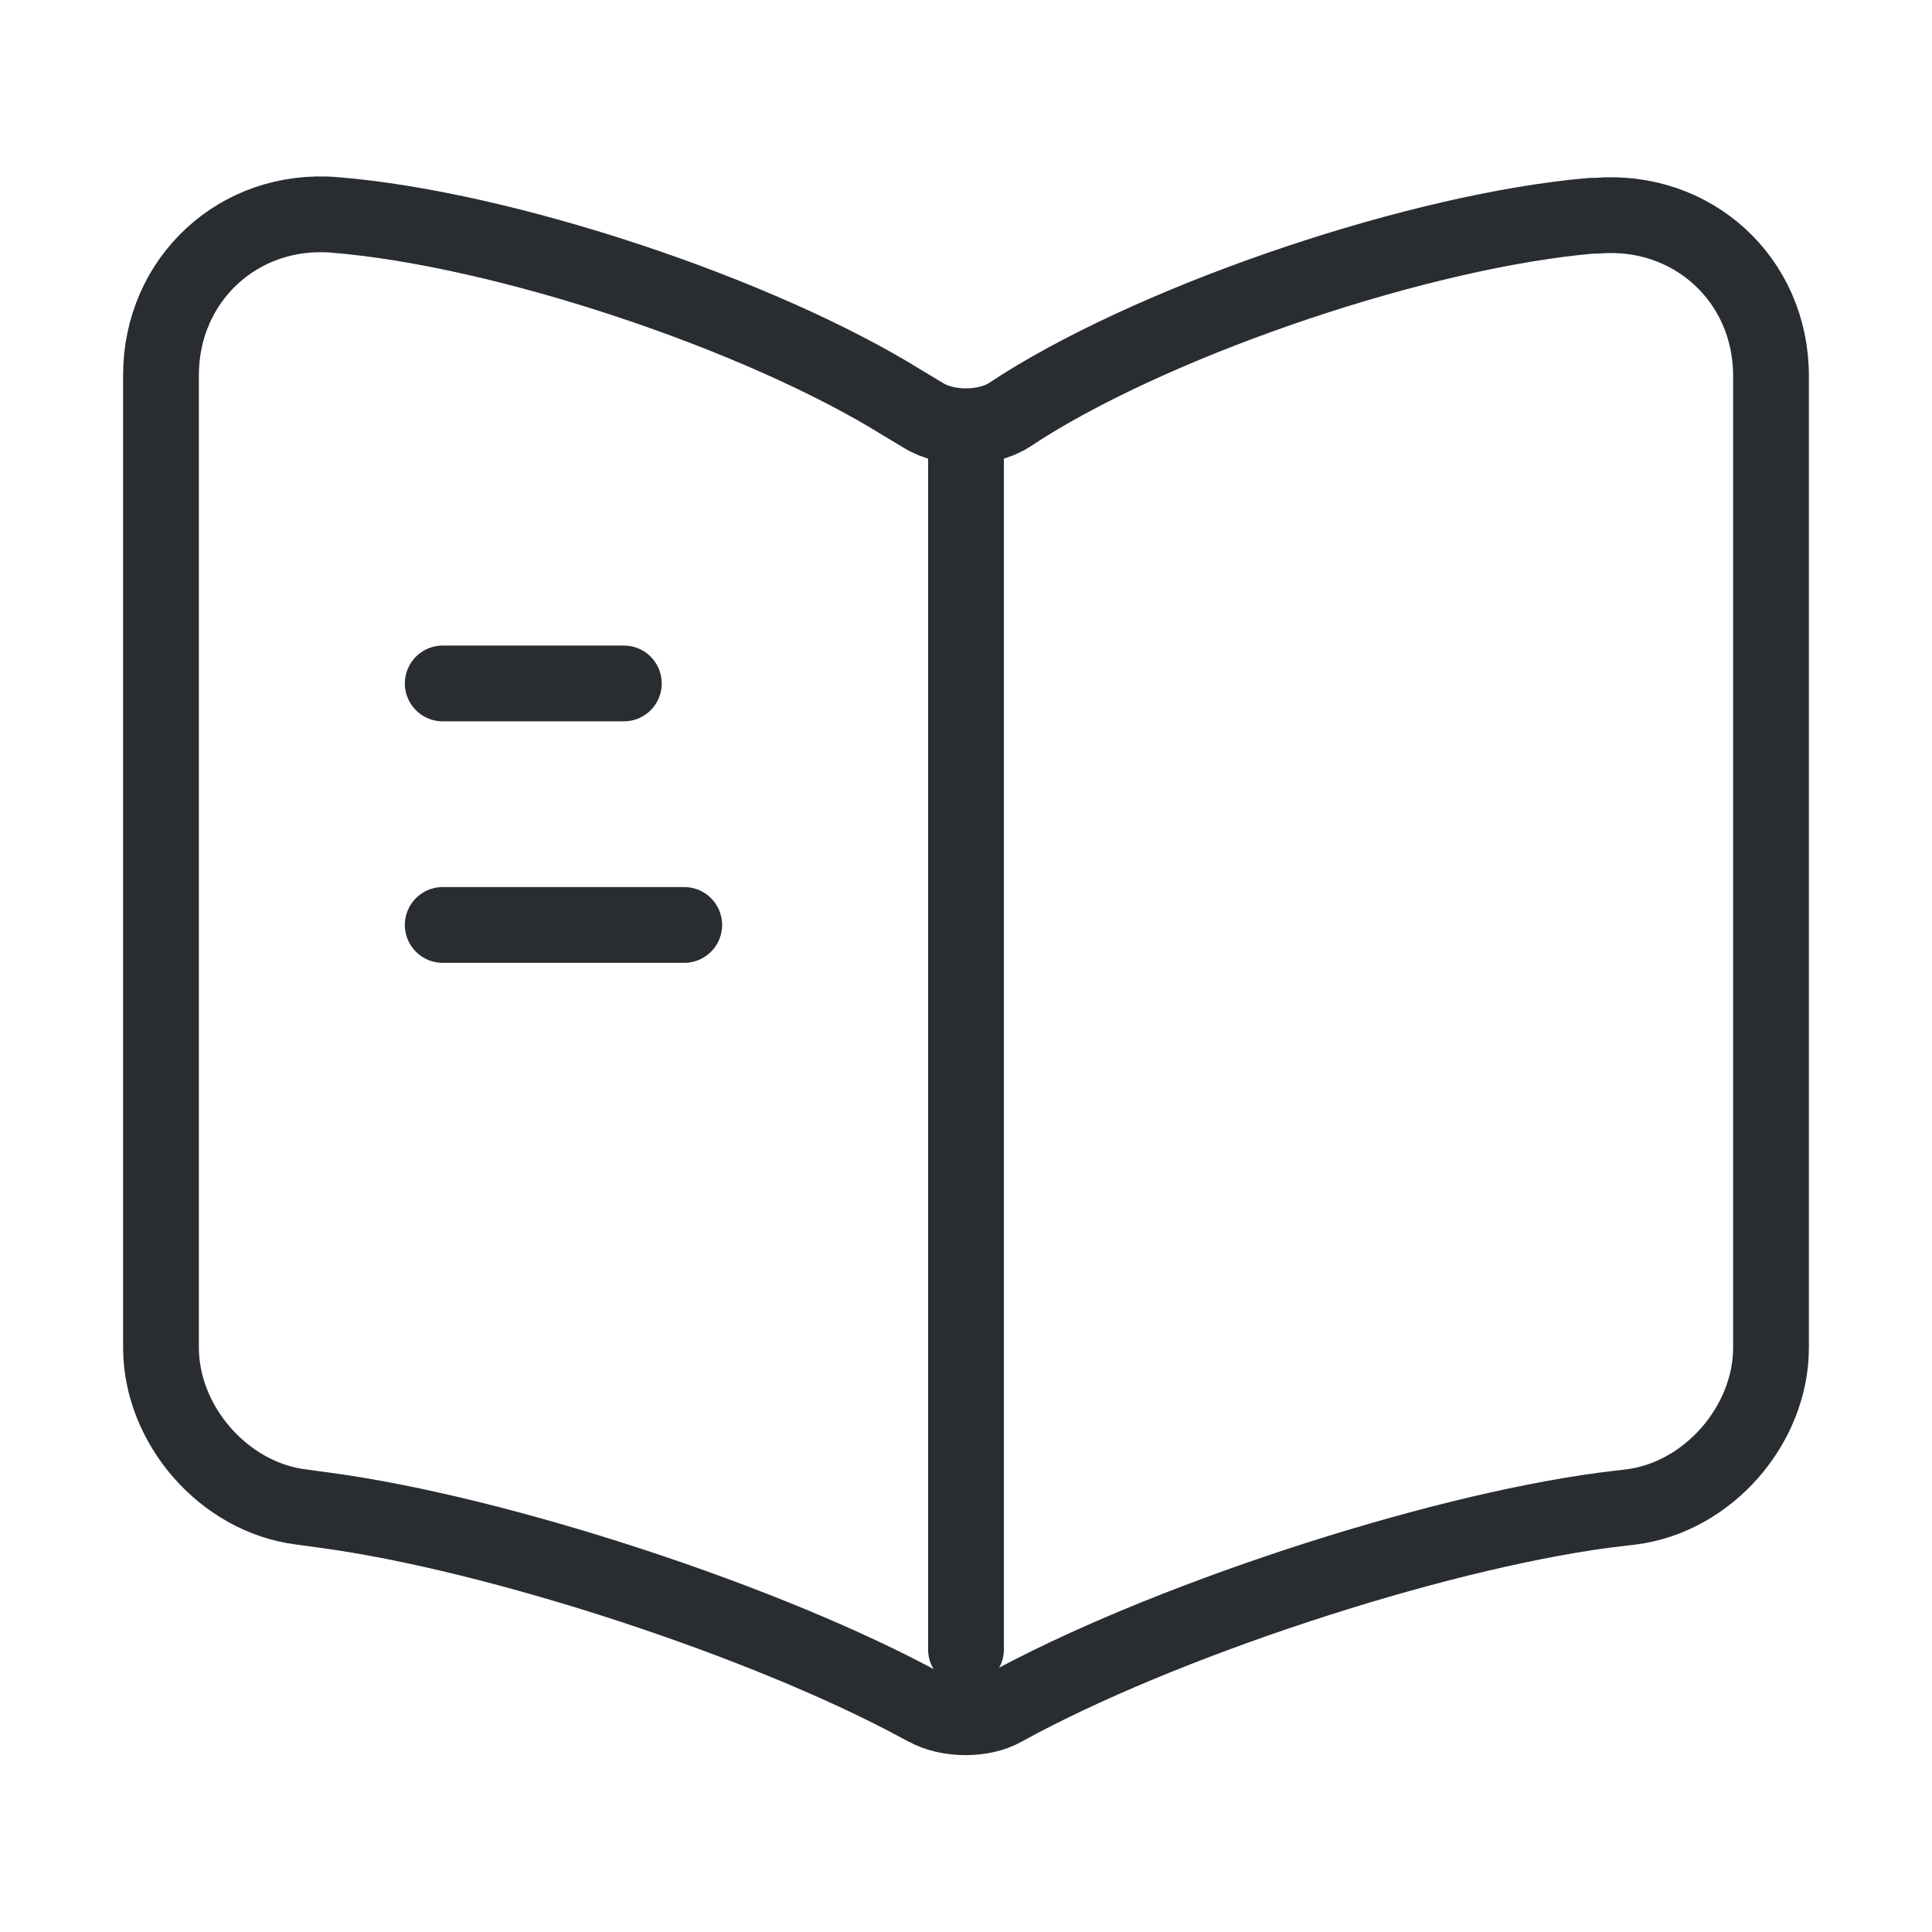
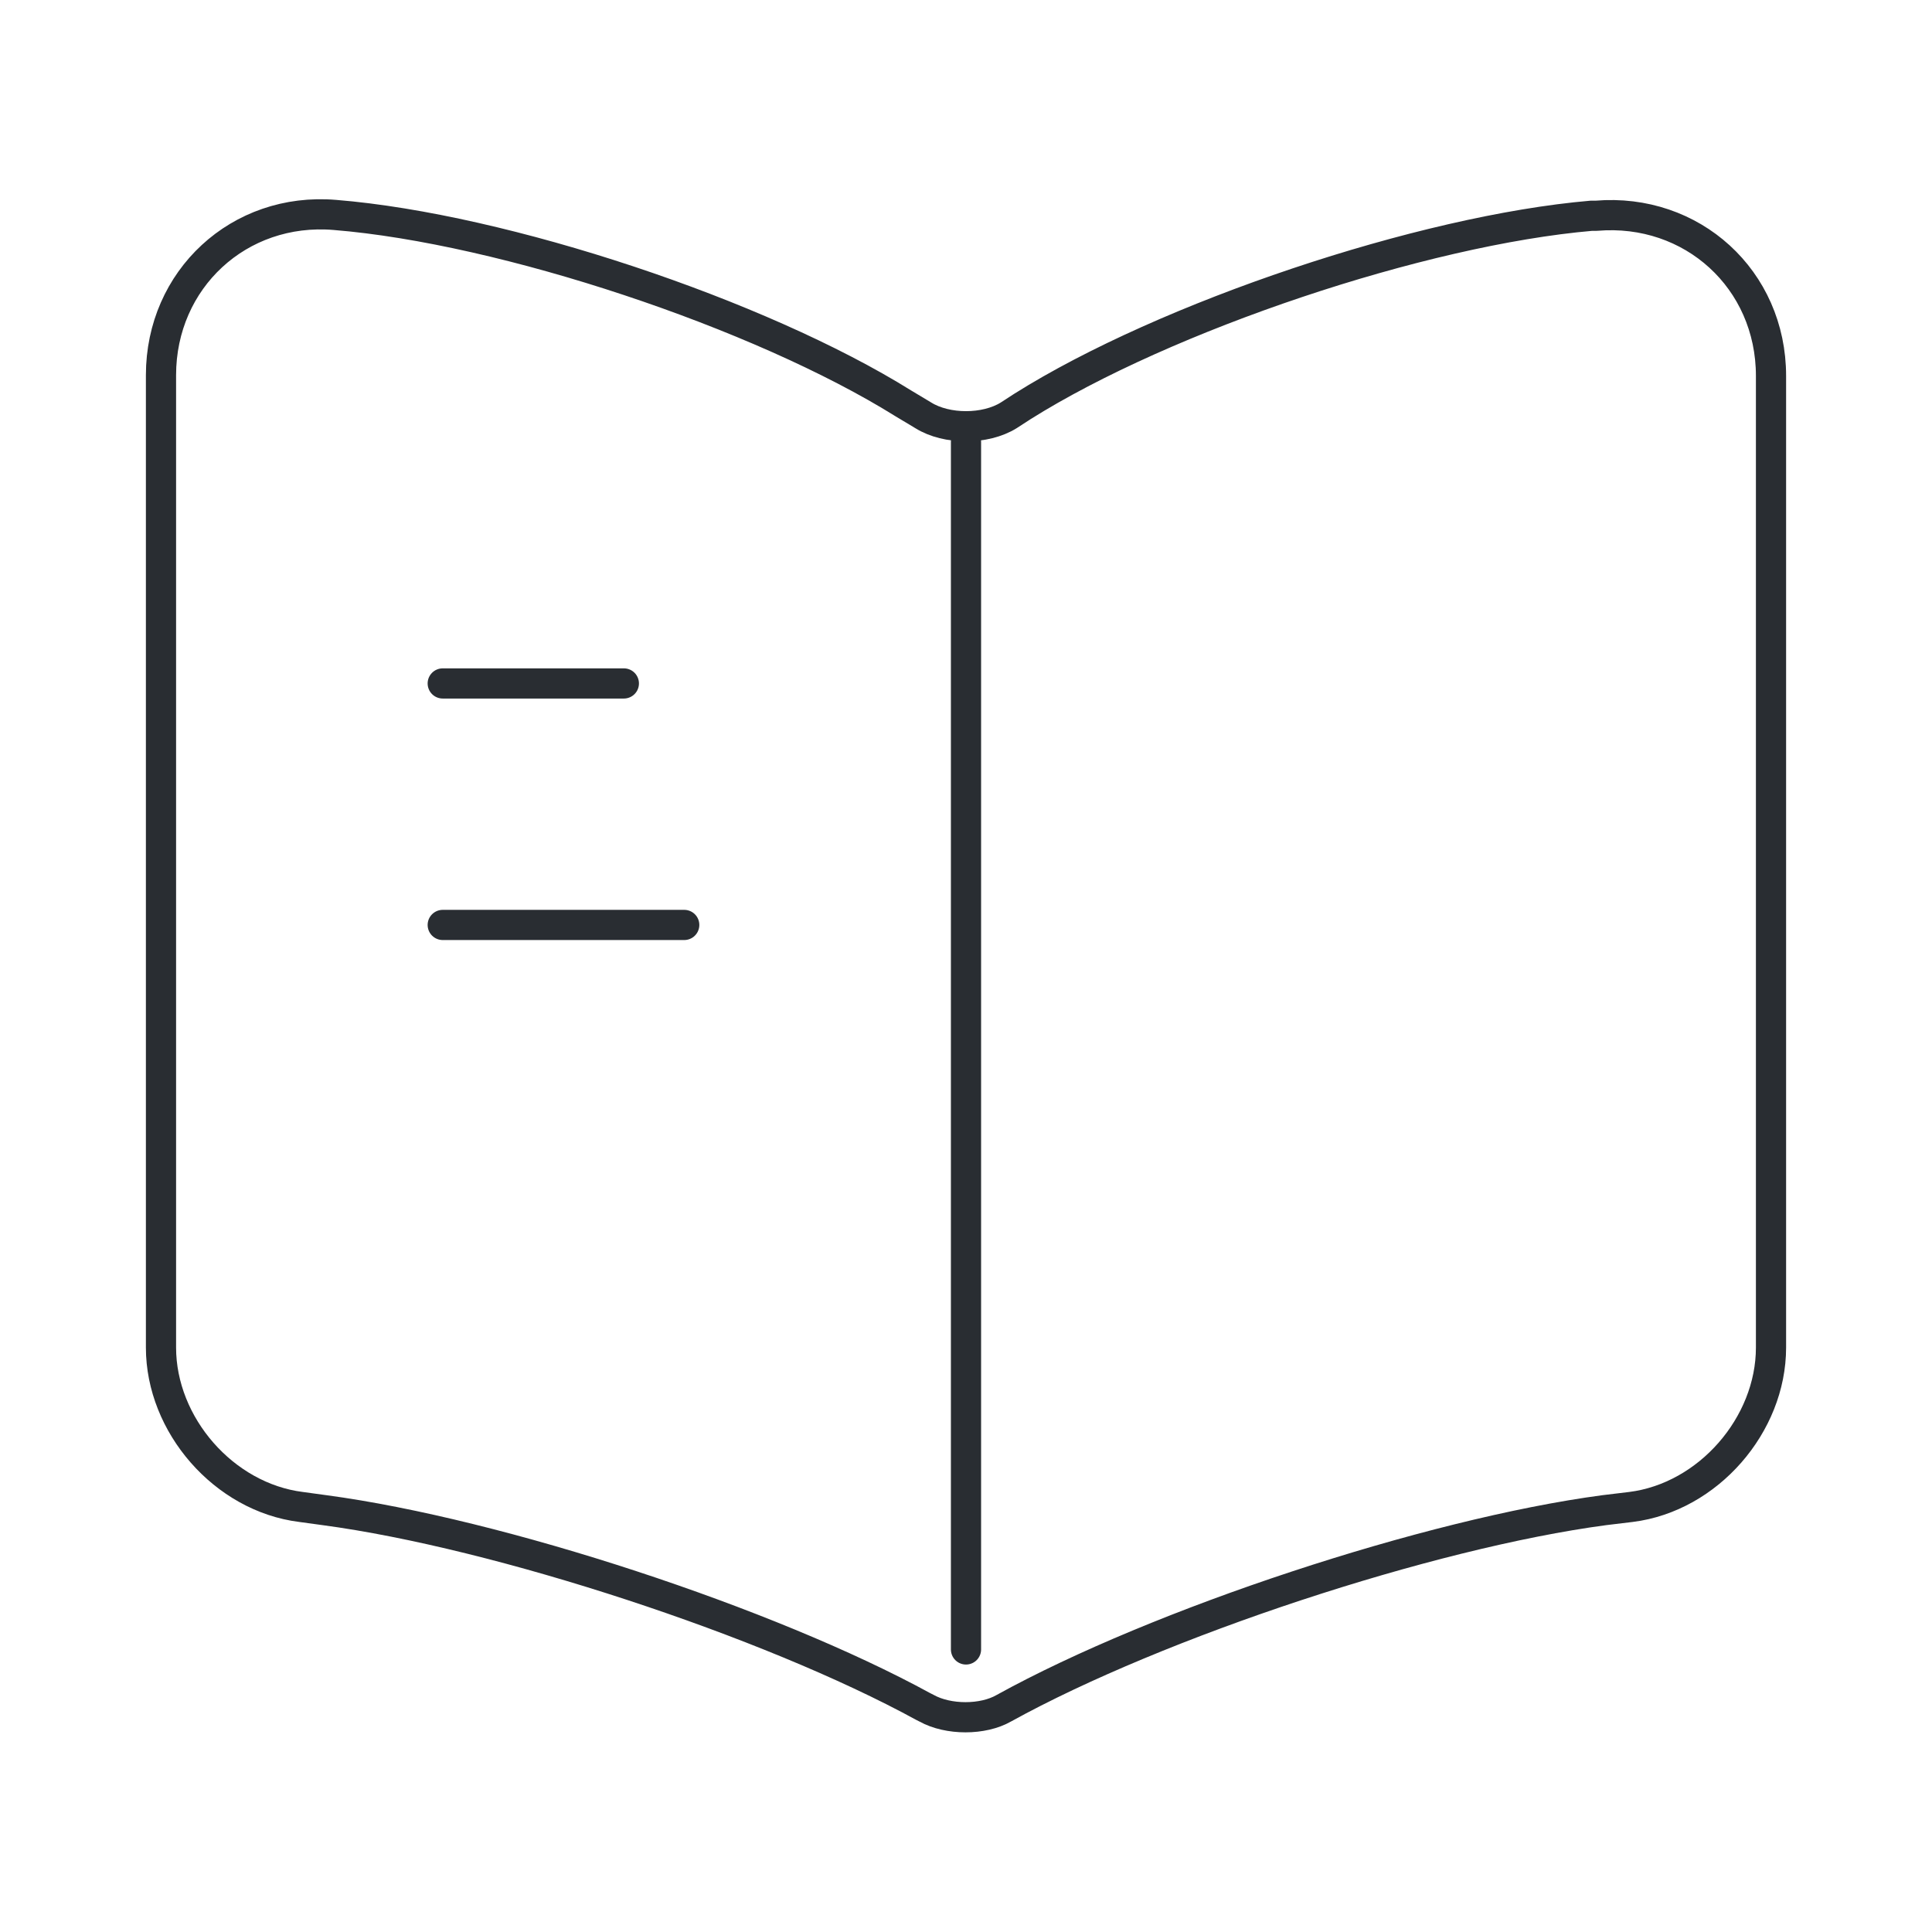
<svg xmlns="http://www.w3.org/2000/svg" width="64" height="64" viewBox="0 0 64 64" fill="none">
-   <path d="M58.667 44.64V12.453C58.667 9.253 56.053 6.88 52.88 7.147H52.72C47.12 7.627 38.614 10.48 33.867 13.466L33.413 13.76C32.64 14.24 31.36 14.24 30.587 13.76L29.92 13.36C25.174 10.4 16.694 7.573 11.094 7.12C7.92 6.853 5.333 9.253 5.333 12.427V44.64C5.333 47.2 7.413 49.6 9.973 49.92L10.747 50.026C16.534 50.8 25.467 53.733 30.587 56.533L30.694 56.587C31.413 56.986 32.56 56.986 33.254 56.587C38.373 53.76 47.334 50.8 53.147 50.026L54.027 49.92C56.587 49.6 58.667 47.2 58.667 44.64Z" stroke="#292D32" stroke-width="2.51" stroke-linecap="round" stroke-linejoin="round" />
-   <path d="M32 14.64V54.64" stroke="#292D32" stroke-width="2.51" stroke-linecap="round" stroke-linejoin="round" />
-   <path d="M20.666 22.64H14.666" stroke="#292D32" stroke-width="2.51" stroke-linecap="round" stroke-linejoin="round" />
-   <path d="M22.666 30.64H14.666" stroke="#292D32" stroke-width="2.51" stroke-linecap="round" stroke-linejoin="round" />
+   <path d="M58.667 44.64V12.453C58.667 9.253 56.053 6.88 52.88 7.147H52.72C47.12 7.627 38.614 10.48 33.867 13.466L33.413 13.76C32.64 14.24 31.36 14.24 30.587 13.76L29.92 13.36C25.174 10.4 16.694 7.573 11.094 7.12C7.92 6.853 5.333 9.253 5.333 12.427V44.64C5.333 47.2 7.413 49.6 9.973 49.92L10.747 50.026C16.534 50.8 25.467 53.733 30.587 56.533L30.694 56.587C31.413 56.986 32.56 56.986 33.254 56.587C38.373 53.76 47.334 50.8 53.147 50.026L54.027 49.92C56.587 49.6 58.667 47.2 58.667 44.64Z" stroke="#292D32" strokeWidth="2.51" stroke-linecap="round" stroke-linejoin="round" />
+   <path d="M32 14.64V54.64" stroke="#292D32" strokeWidth="2.51" stroke-linecap="round" stroke-linejoin="round" />
+   <path d="M20.666 22.64H14.666" stroke="#292D32" strokeWidth="2.51" stroke-linecap="round" stroke-linejoin="round" />
+   <path d="M22.666 30.64H14.666" stroke="#292D32" strokeWidth="2.51" stroke-linecap="round" stroke-linejoin="round" />
</svg>
